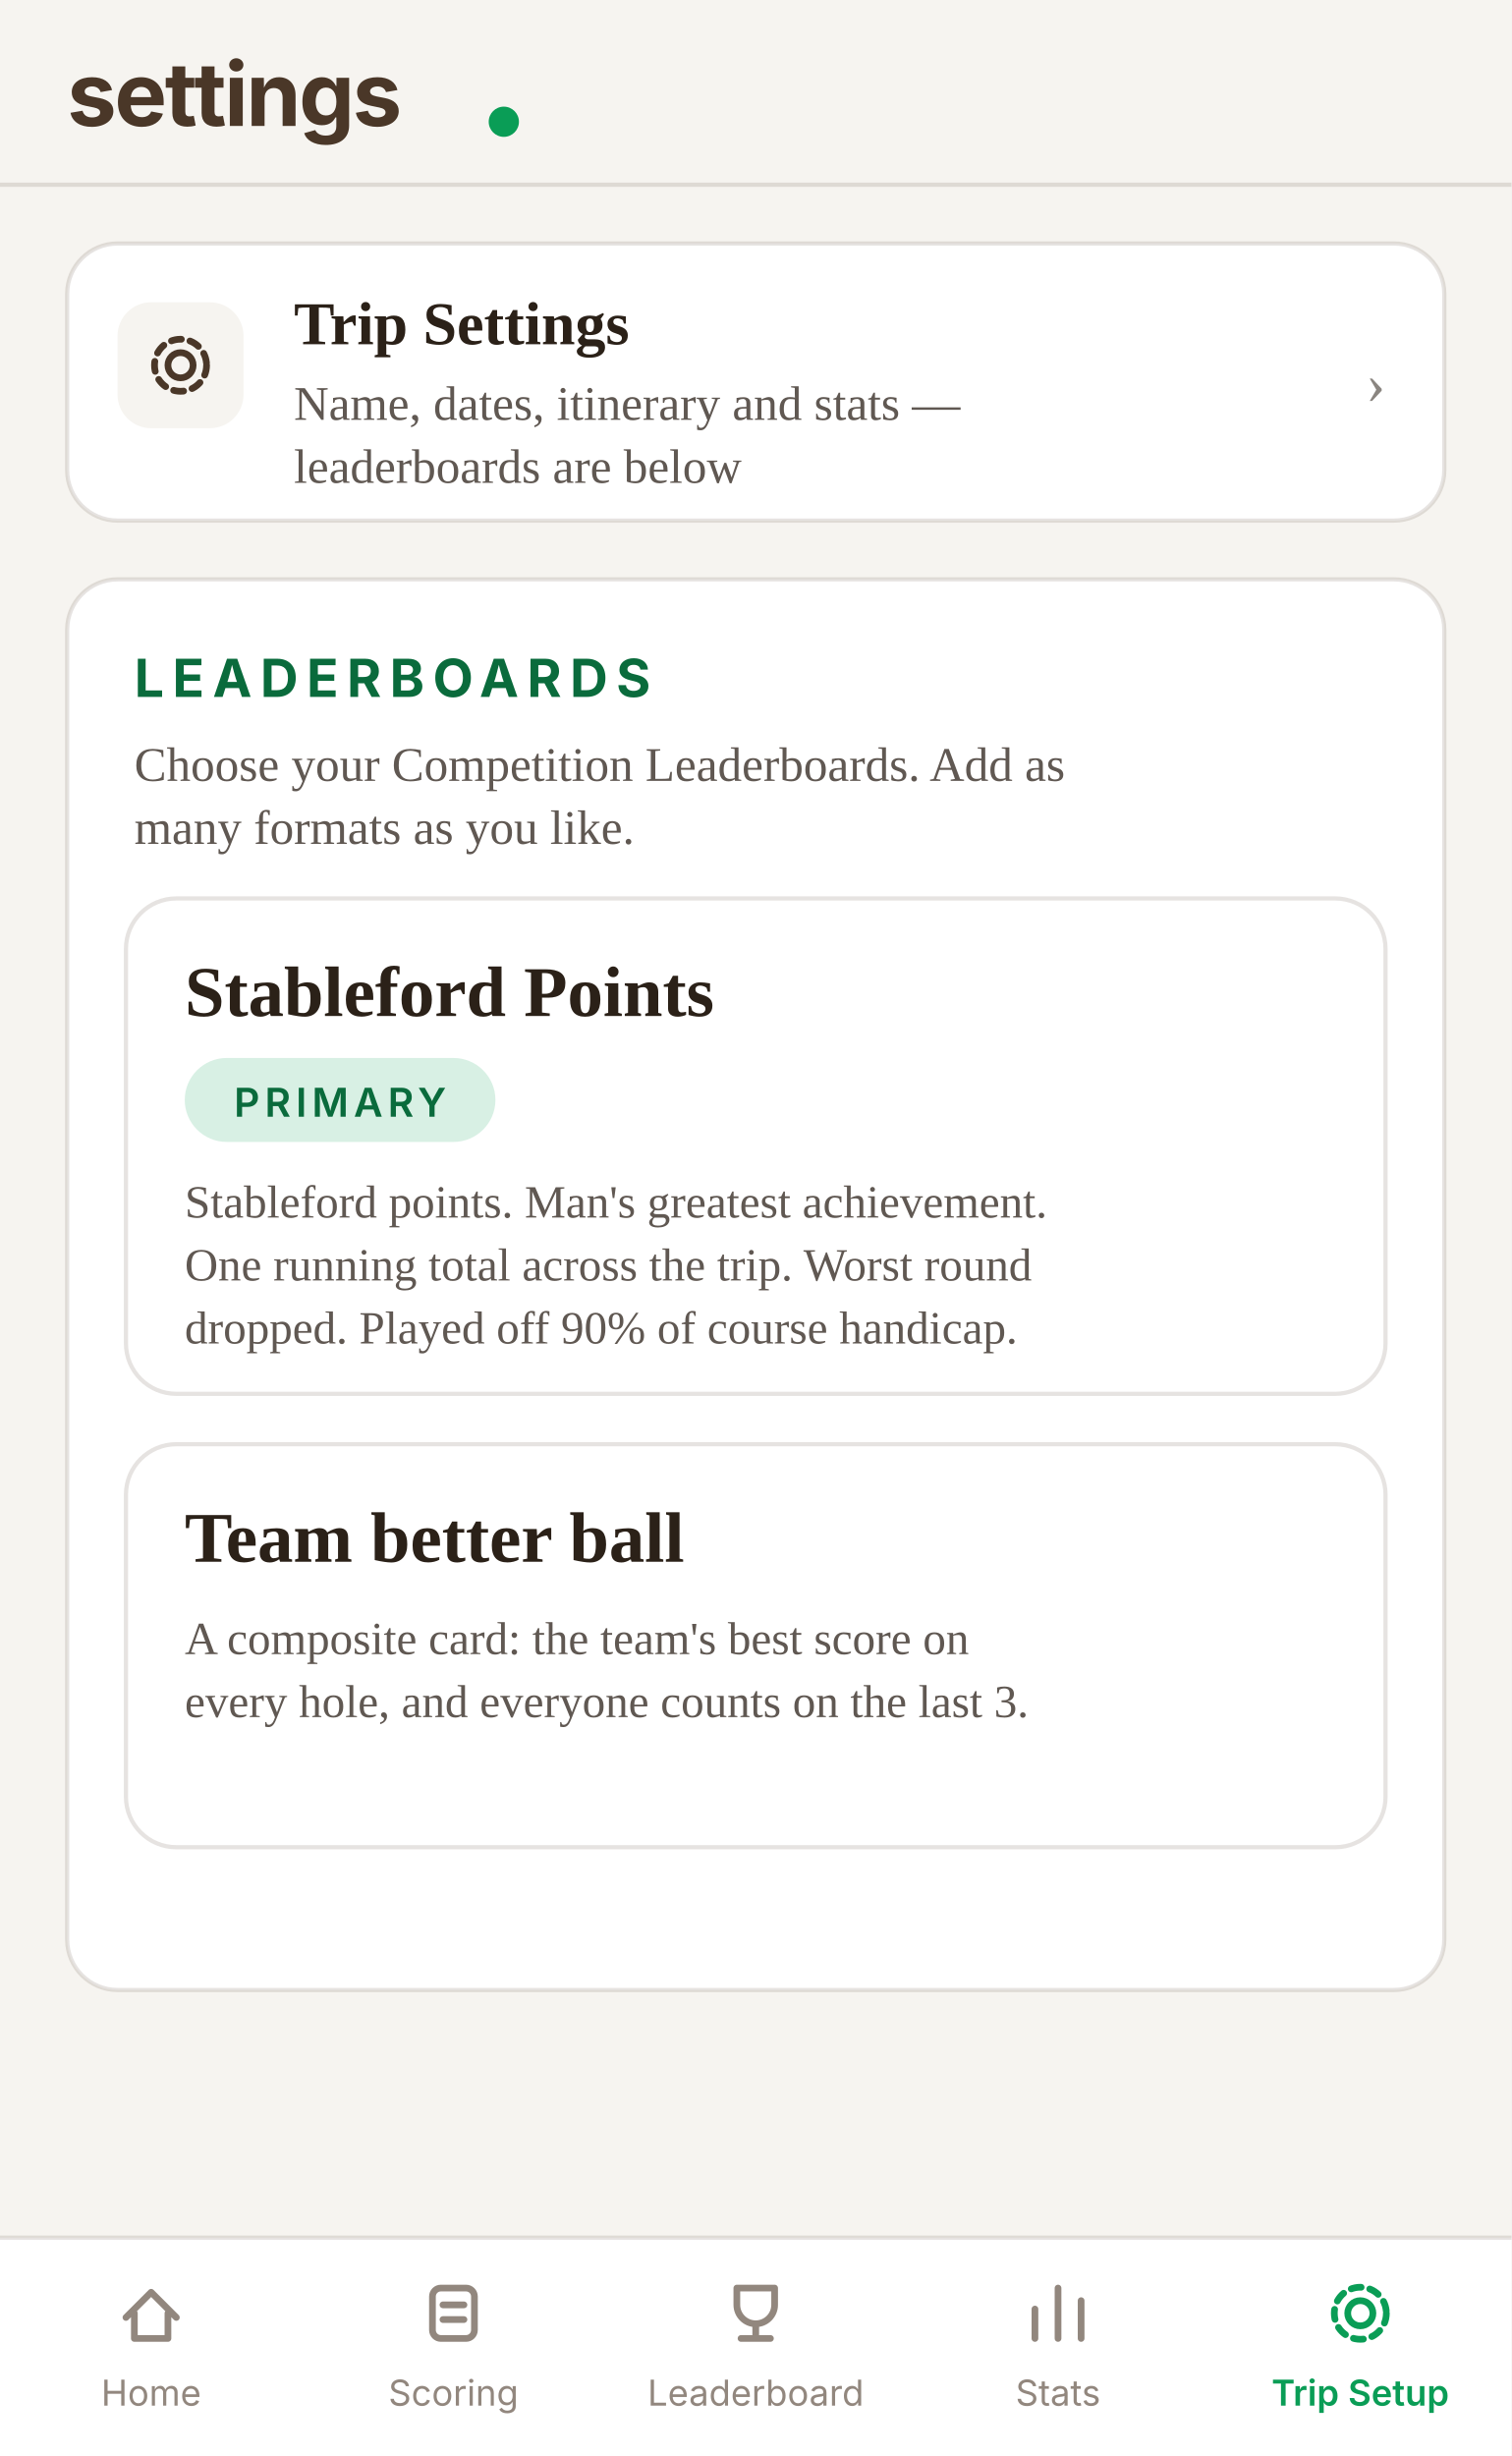
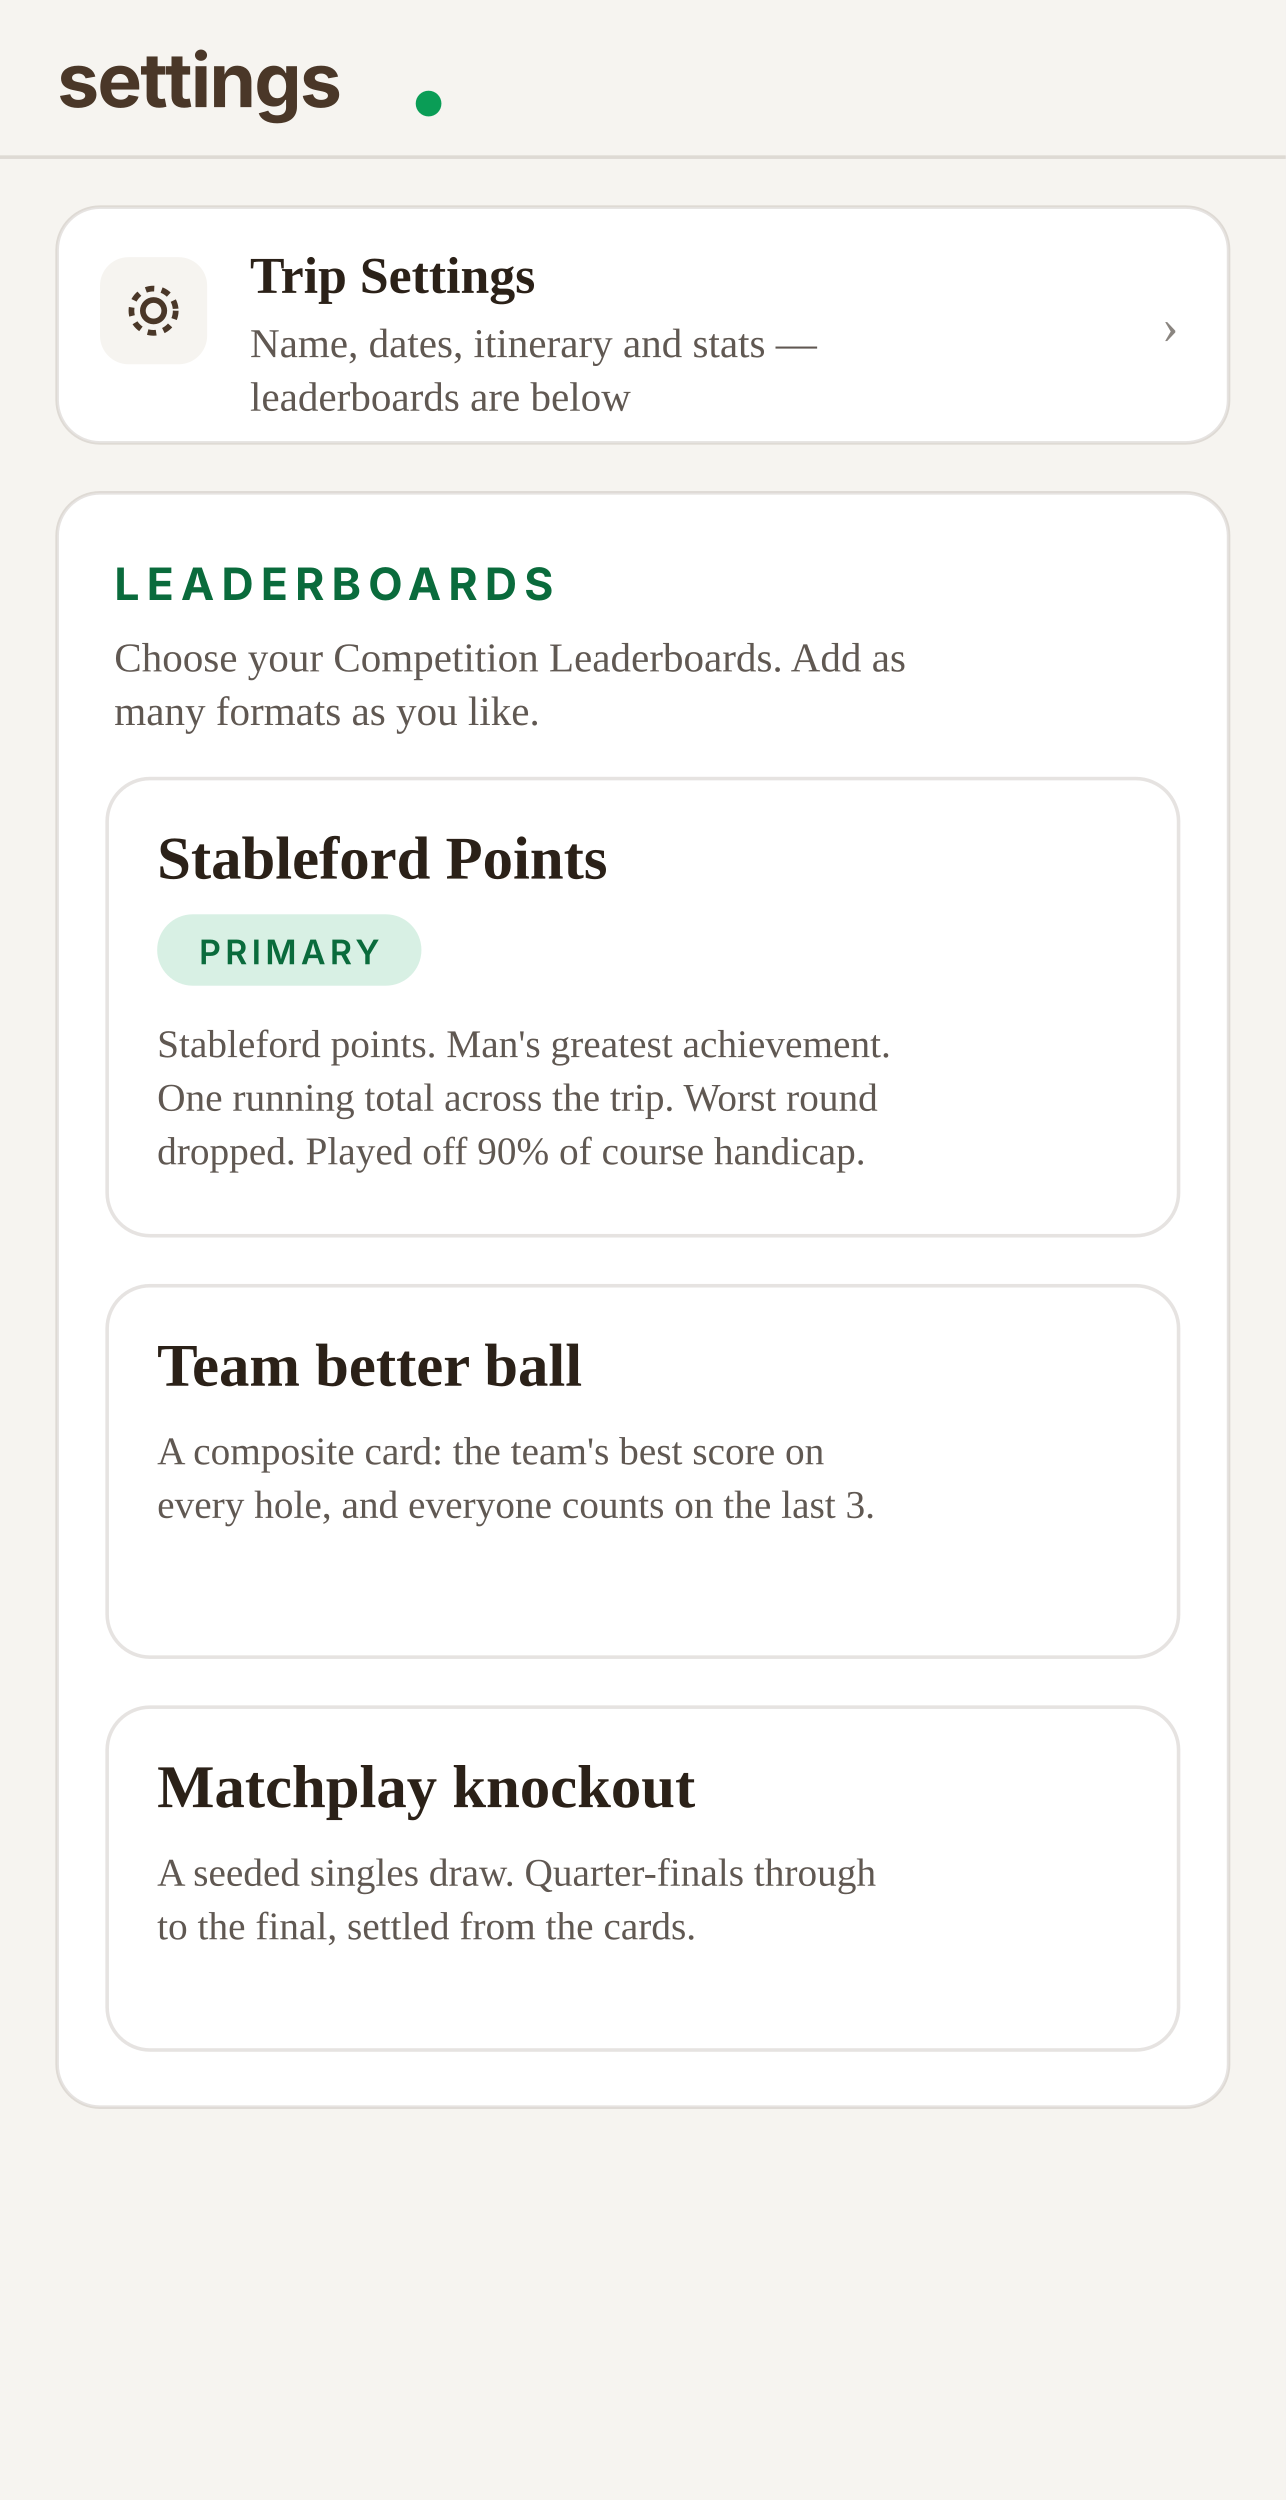
- <svg xmlns="http://www.w3.org/2000/svg" viewBox="0 0 360 585" width="360" height="585">
-   <rect width="360" height="585" fill="#F6F4F0" />
-   <rect width="360" height="44" fill="#F6F4F0" />
+ <svg xmlns="http://www.w3.org/2000/svg" viewBox="0 0 360 700" width="360" height="700">
+   <rect width="360" height="700" fill="#F6F4F0" />
  <text x="16" y="30" font-family="-apple-system,'Segoe UI',system-ui,sans-serif" font-size="21" font-weight="700" fill="#4A3728" letter-spacing="-0.5">settings</text>
  <circle cx="120" cy="29" r="3.6" fill="#0A9D56" />
  <line x1="0" y1="44" x2="360" y2="44" stroke="rgba(74,55,40,0.14)" />
  <rect x="16" y="58" width="328" height="66" rx="12" fill="#FFFFFF" stroke="rgba(74,55,40,0.14)" />
  <rect x="28" y="72" width="30" height="30" rx="8" fill="#F6F4F0" />
-   <circle cx="43" cy="87" r="3" stroke="#4A3728" stroke-width="1.6" fill="none" stroke-linecap="round" stroke-linejoin="round" />
-   <circle cx="43" cy="87" r="6.2" stroke="#4A3728" stroke-width="1.6" fill="none" stroke-linecap="round" stroke-linejoin="round" stroke-dasharray="2.4 2.1" />
+   <circle cx="43" cy="87" r="3" stroke="#4A3728" stroke-width="1.6" fill="none" />
+   <circle cx="43" cy="87" r="6.2" stroke="#4A3728" stroke-width="1.6" fill="none" stroke-dasharray="2.4 2.1" />
  <text x="70" y="82" font-family="Georgia,'Times New Roman',serif" font-size="14.5" font-weight="700" fill="#2B2118" text-anchor="start">Trip Settings</text>
  <text x="70" y="100" font-family="Georgia,'Times New Roman',serif" font-size="11.5" font-weight="400" fill="rgba(43,33,24,0.75)" text-anchor="start">Name, dates, itinerary and stats —</text>
  <text x="70" y="115" font-family="Georgia,'Times New Roman',serif" font-size="11.5" font-weight="400" fill="rgba(43,33,24,0.75)" text-anchor="start">leaderboards are below</text>
  <text x="330" y="96" font-family="Georgia,'Times New Roman',serif" font-size="14" font-weight="400" fill="rgba(43,33,24,0.55)" text-anchor="end">›</text>
-   <rect x="16" y="138" width="328" height="336" rx="12" fill="#FFFFFF" stroke="rgba(74,55,40,0.14)" />
-   <text x="32" y="166" font-family="-apple-system,'Segoe UI',system-ui,sans-serif" font-size="12.5" font-weight="700" fill="#0A6B3C" text-anchor="start" letter-spacing="2">LEADERBOARDS</text>
-   <text x="32" y="186" font-family="Georgia,'Times New Roman',serif" font-size="11.5" font-weight="400" fill="rgba(43,33,24,0.75)" text-anchor="start">Choose your Competition Leaderboards. Add as</text>
-   <text x="32" y="201" font-family="Georgia,'Times New Roman',serif" font-size="11.5" font-weight="400" fill="rgba(43,33,24,0.75)" text-anchor="start">many formats as you like.</text>
-   <rect x="30" y="214" width="300" height="118" rx="12" fill="#FFFFFF" stroke="rgba(74,55,40,0.14)" />
-   <text x="44" y="242" font-family="Georgia,'Times New Roman',serif" font-size="17" font-weight="700" fill="#2B2118" text-anchor="start">Stableford Points</text>
-   <rect x="44" y="252" width="74" height="20" rx="10" fill="rgba(10,157,86,0.16)" />
-   <text x="81" y="266" font-family="-apple-system,'Segoe UI',system-ui,sans-serif" font-size="9.5" font-weight="600" fill="#0A6B3C" text-anchor="middle" letter-spacing="1.2">PRIMARY</text>
-   <text x="44" y="290" font-family="Georgia,'Times New Roman',serif" font-size="11" font-weight="400" fill="rgba(43,33,24,0.75)" text-anchor="start">Stableford points. Man's greatest achievement.</text>
-   <text x="44" y="305" font-family="Georgia,'Times New Roman',serif" font-size="11" font-weight="400" fill="rgba(43,33,24,0.75)" text-anchor="start">One running total across the trip. Worst round</text>
-   <text x="44" y="320" font-family="Georgia,'Times New Roman',serif" font-size="11" font-weight="400" fill="rgba(43,33,24,0.75)" text-anchor="start">dropped. Played off 90% of course handicap.</text>
-   <rect x="30" y="344" width="300" height="96" rx="12" fill="#FFFFFF" stroke="rgba(74,55,40,0.14)" />
-   <text x="44" y="372" font-family="Georgia,'Times New Roman',serif" font-size="17" font-weight="700" fill="#2B2118" text-anchor="start">Team better ball</text>
-   <text x="44" y="394" font-family="Georgia,'Times New Roman',serif" font-size="11" font-weight="400" fill="rgba(43,33,24,0.75)" text-anchor="start">A composite card: the team's best score on</text>
-   <text x="44" y="409" font-family="Georgia,'Times New Roman',serif" font-size="11" font-weight="400" fill="rgba(43,33,24,0.75)" text-anchor="start">every hole, and everyone counts on the last 3.</text>
-   <rect y="533" width="360" height="52" fill="#FFFFFF" />
-   <line x1="0" y1="533" x2="360" y2="533" stroke="rgba(74,55,40,0.14)" />
-   <path d="M30 552 L36 546 L42 552 M32 551 V557 H40 V551" stroke="rgba(74,55,40,0.6)" stroke-width="1.6" fill="none" stroke-linecap="round" stroke-linejoin="round" />
-   <text x="36" y="573" text-anchor="middle" font-family="-apple-system,'Segoe UI',system-ui,sans-serif" font-size="8.5" font-weight="400" fill="rgba(74,55,40,0.6)">Home</text>
-   <rect x="103" y="545" width="10" height="12" rx="2" stroke="rgba(74,55,40,0.6)" stroke-width="1.6" fill="none" stroke-linecap="round" stroke-linejoin="round" />
-   <line x1="105.5" y1="549" x2="110.5" y2="549" stroke="rgba(74,55,40,0.6)" stroke-width="1.6" fill="none" stroke-linecap="round" stroke-linejoin="round" />
-   <line x1="105.5" y1="552.5" x2="110.5" y2="552.5" stroke="rgba(74,55,40,0.6)" stroke-width="1.6" fill="none" stroke-linecap="round" stroke-linejoin="round" />
-   <text x="108" y="573" text-anchor="middle" font-family="-apple-system,'Segoe UI',system-ui,sans-serif" font-size="8.5" font-weight="400" fill="rgba(74,55,40,0.6)">Scoring</text>
-   <path d="M175.5 545 H184.5 V549 A4.5 4.5 0 0 1 175.5 549 Z M180 553.5 V556 M176.5 557 H183.5" stroke="rgba(74,55,40,0.6)" stroke-width="1.6" fill="none" stroke-linecap="round" stroke-linejoin="round" />
-   <text x="180" y="573" text-anchor="middle" font-family="-apple-system,'Segoe UI',system-ui,sans-serif" font-size="8.5" font-weight="400" fill="rgba(74,55,40,0.6)">Leaderboard</text>
-   <path d="M246.5 557 V550 M252 557 V545 M257.5 557 V548" stroke="rgba(74,55,40,0.6)" stroke-width="1.6" fill="none" stroke-linecap="round" stroke-linejoin="round" />
-   <text x="252" y="573" text-anchor="middle" font-family="-apple-system,'Segoe UI',system-ui,sans-serif" font-size="8.5" font-weight="400" fill="rgba(74,55,40,0.6)">Stats</text>
-   <circle cx="324" cy="551" r="3" stroke="#0A9D56" stroke-width="1.6" fill="none" stroke-linecap="round" stroke-linejoin="round" />
-   <circle cx="324" cy="551" r="6.2" stroke="#0A9D56" stroke-width="1.6" fill="none" stroke-linecap="round" stroke-linejoin="round" stroke-dasharray="2.4 2.1" />
-   <text x="324" y="573" text-anchor="middle" font-family="-apple-system,'Segoe UI',system-ui,sans-serif" font-size="8.5" font-weight="600" fill="#0A9D56">Trip Setup</text>
+   <rect x="16" y="138" width="328" height="452" rx="12" fill="#FFFFFF" stroke="rgba(74,55,40,0.14)" />
+   <text x="32" y="168" font-family="-apple-system,'Segoe UI',system-ui,sans-serif" font-size="12.5" font-weight="700" fill="#0A6B3C" text-anchor="start" letter-spacing="2">LEADERBOARDS</text>
+   <text x="32" y="188" font-family="Georgia,'Times New Roman',serif" font-size="11.5" font-weight="400" fill="rgba(43,33,24,0.75)" text-anchor="start">Choose your Competition Leaderboards. Add as</text>
+   <text x="32" y="203" font-family="Georgia,'Times New Roman',serif" font-size="11.5" font-weight="400" fill="rgba(43,33,24,0.75)" text-anchor="start">many formats as you like.</text>
+   <rect x="30" y="218" width="300" height="128" rx="12" fill="#FFFFFF" stroke="rgba(74,55,40,0.14)" />
+   <text x="44" y="246" font-family="Georgia,'Times New Roman',serif" font-size="17" font-weight="700" fill="#2B2118" text-anchor="start">Stableford Points</text>
+   <rect x="44" y="256" width="74" height="20" rx="10" fill="rgba(10,157,86,0.16)" />
+   <text x="81" y="270" font-family="-apple-system,'Segoe UI',system-ui,sans-serif" font-size="9.5" font-weight="600" fill="#0A6B3C" text-anchor="middle" letter-spacing="1.2">PRIMARY</text>
+   <text x="44" y="296" font-family="Georgia,'Times New Roman',serif" font-size="11" font-weight="400" fill="rgba(43,33,24,0.75)" text-anchor="start">Stableford points. Man's greatest achievement.</text>
+   <text x="44" y="311" font-family="Georgia,'Times New Roman',serif" font-size="11" font-weight="400" fill="rgba(43,33,24,0.75)" text-anchor="start">One running total across the trip. Worst round</text>
+   <text x="44" y="326" font-family="Georgia,'Times New Roman',serif" font-size="11" font-weight="400" fill="rgba(43,33,24,0.75)" text-anchor="start">dropped. Played off 90% of course handicap.</text>
+   <rect x="30" y="360" width="300" height="104" rx="12" fill="#FFFFFF" stroke="rgba(74,55,40,0.14)" />
+   <text x="44" y="388" font-family="Georgia,'Times New Roman',serif" font-size="17" font-weight="700" fill="#2B2118" text-anchor="start">Team better ball</text>
+   <text x="44" y="410" font-family="Georgia,'Times New Roman',serif" font-size="11" font-weight="400" fill="rgba(43,33,24,0.75)" text-anchor="start">A composite card: the team's best score on</text>
+   <text x="44" y="425" font-family="Georgia,'Times New Roman',serif" font-size="11" font-weight="400" fill="rgba(43,33,24,0.75)" text-anchor="start">every hole, and everyone counts on the last 3.</text>
+   <rect x="30" y="478" width="300" height="96" rx="12" fill="#FFFFFF" stroke="rgba(74,55,40,0.14)" />
+   <text x="44" y="506" font-family="Georgia,'Times New Roman',serif" font-size="17" font-weight="700" fill="#2B2118" text-anchor="start">Matchplay knockout</text>
+   <text x="44" y="528" font-family="Georgia,'Times New Roman',serif" font-size="11" font-weight="400" fill="rgba(43,33,24,0.75)" text-anchor="start">A seeded singles draw. Quarter-finals through</text>
+   <text x="44" y="543" font-family="Georgia,'Times New Roman',serif" font-size="11" font-weight="400" fill="rgba(43,33,24,0.75)" text-anchor="start">to the final, settled from the cards.</text>
</svg>
